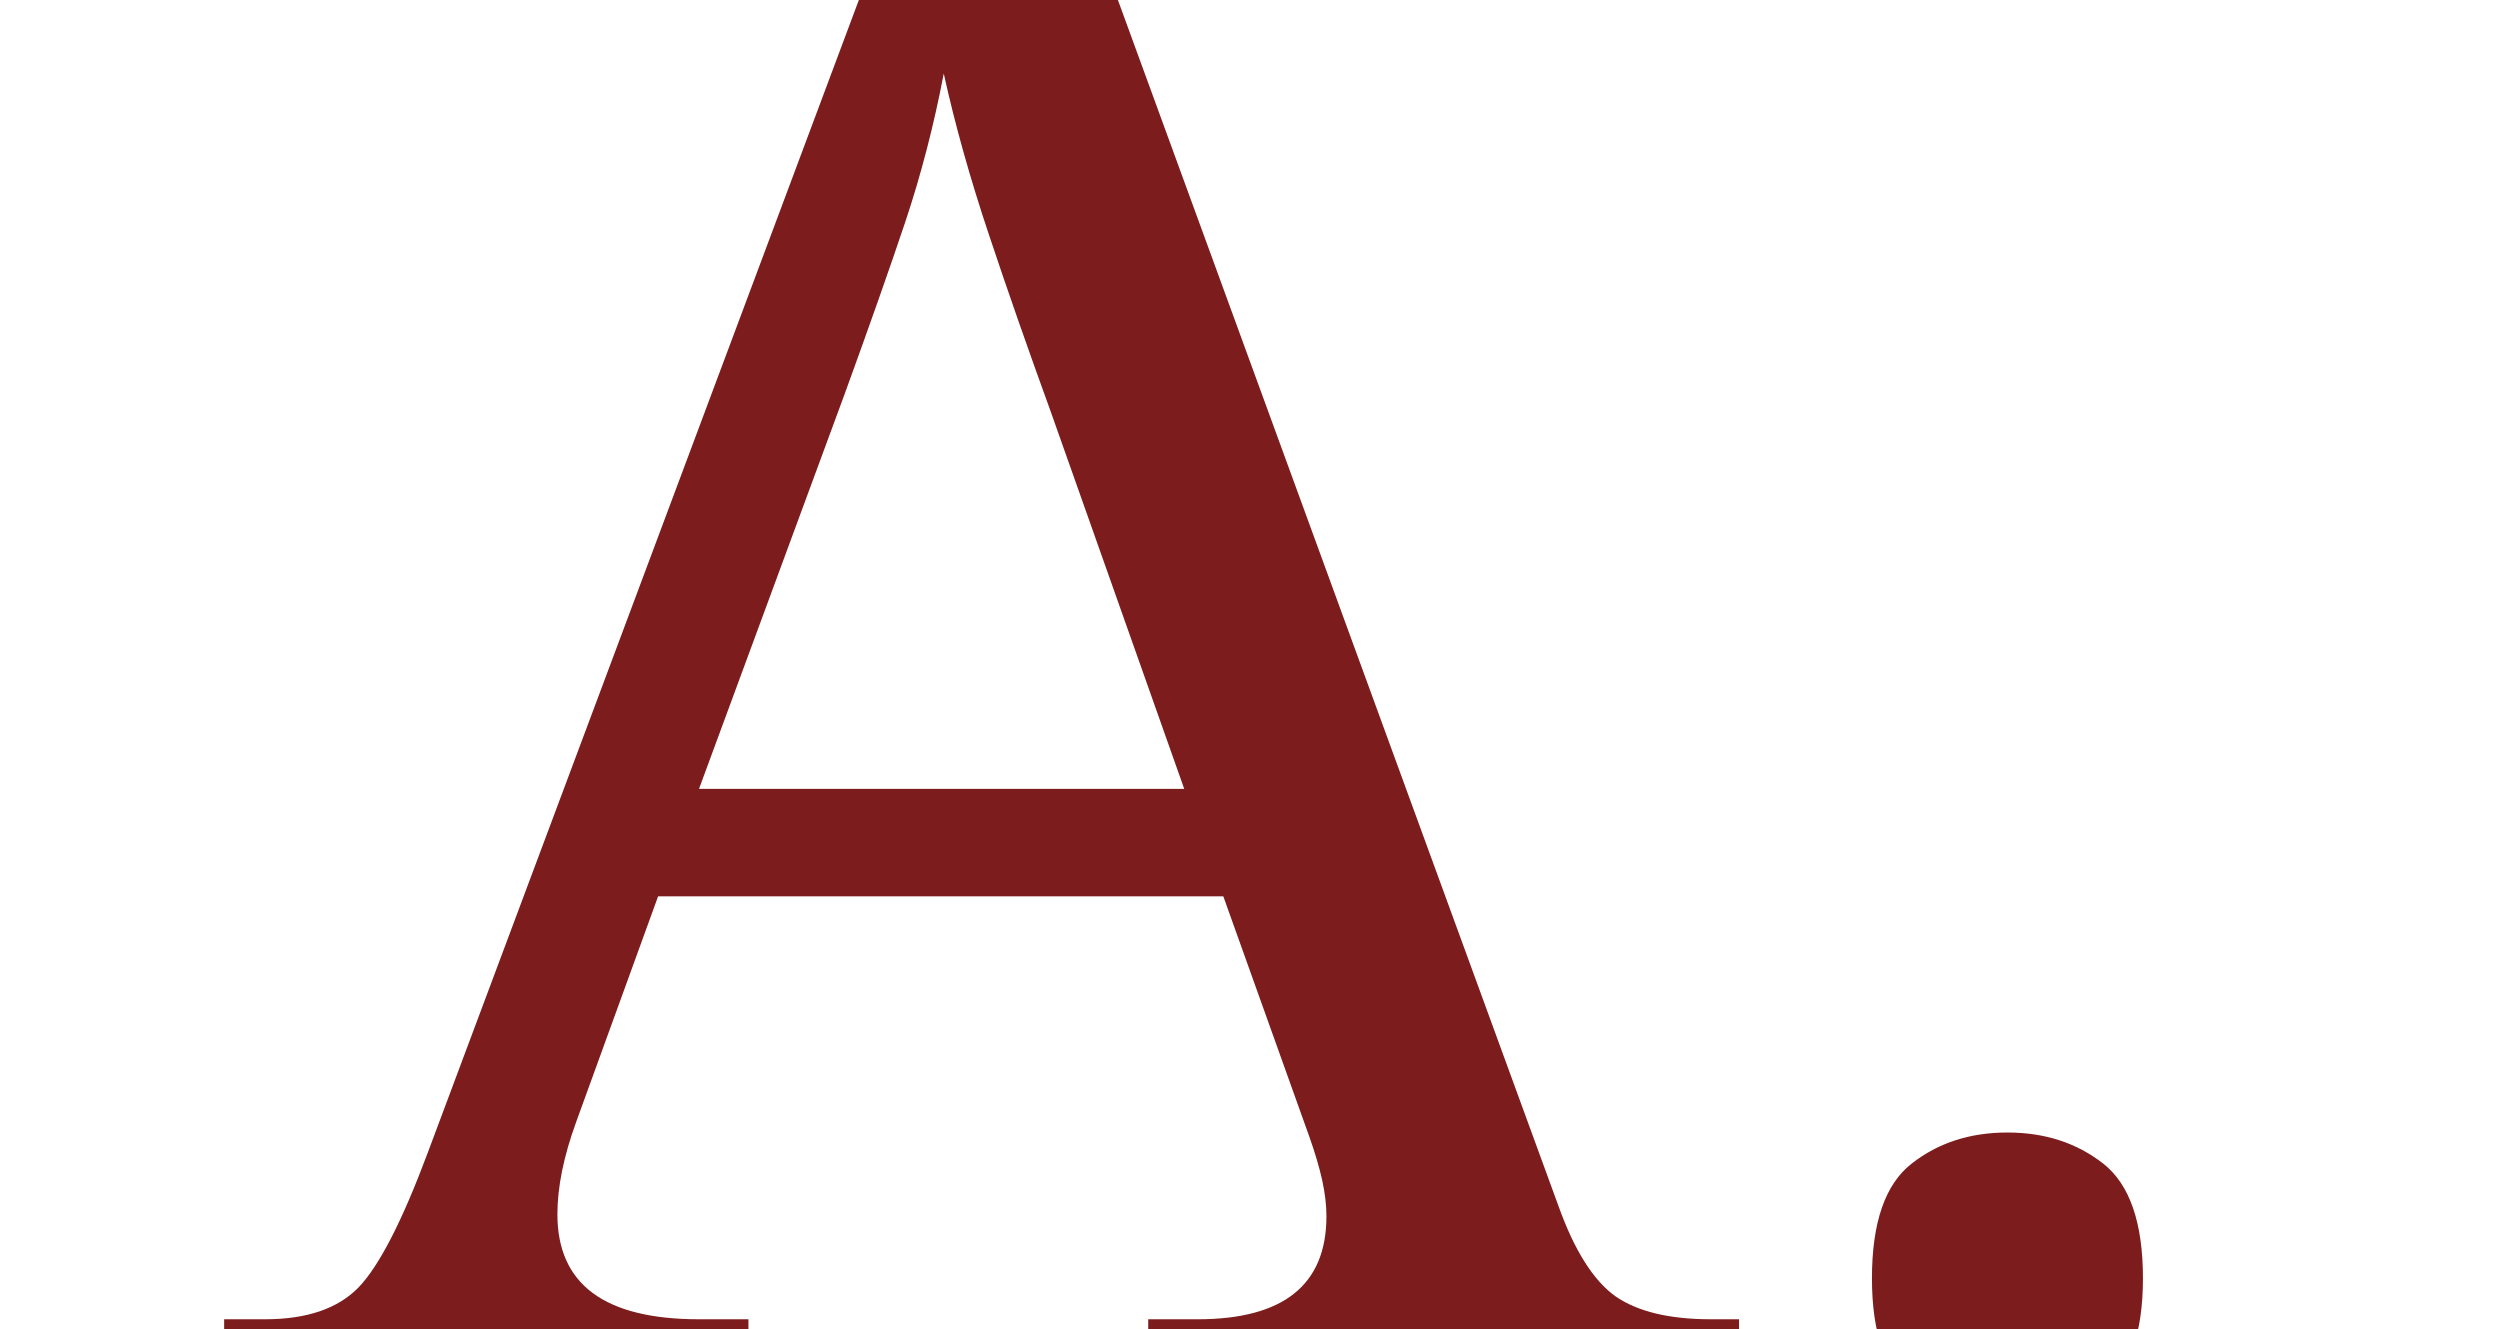
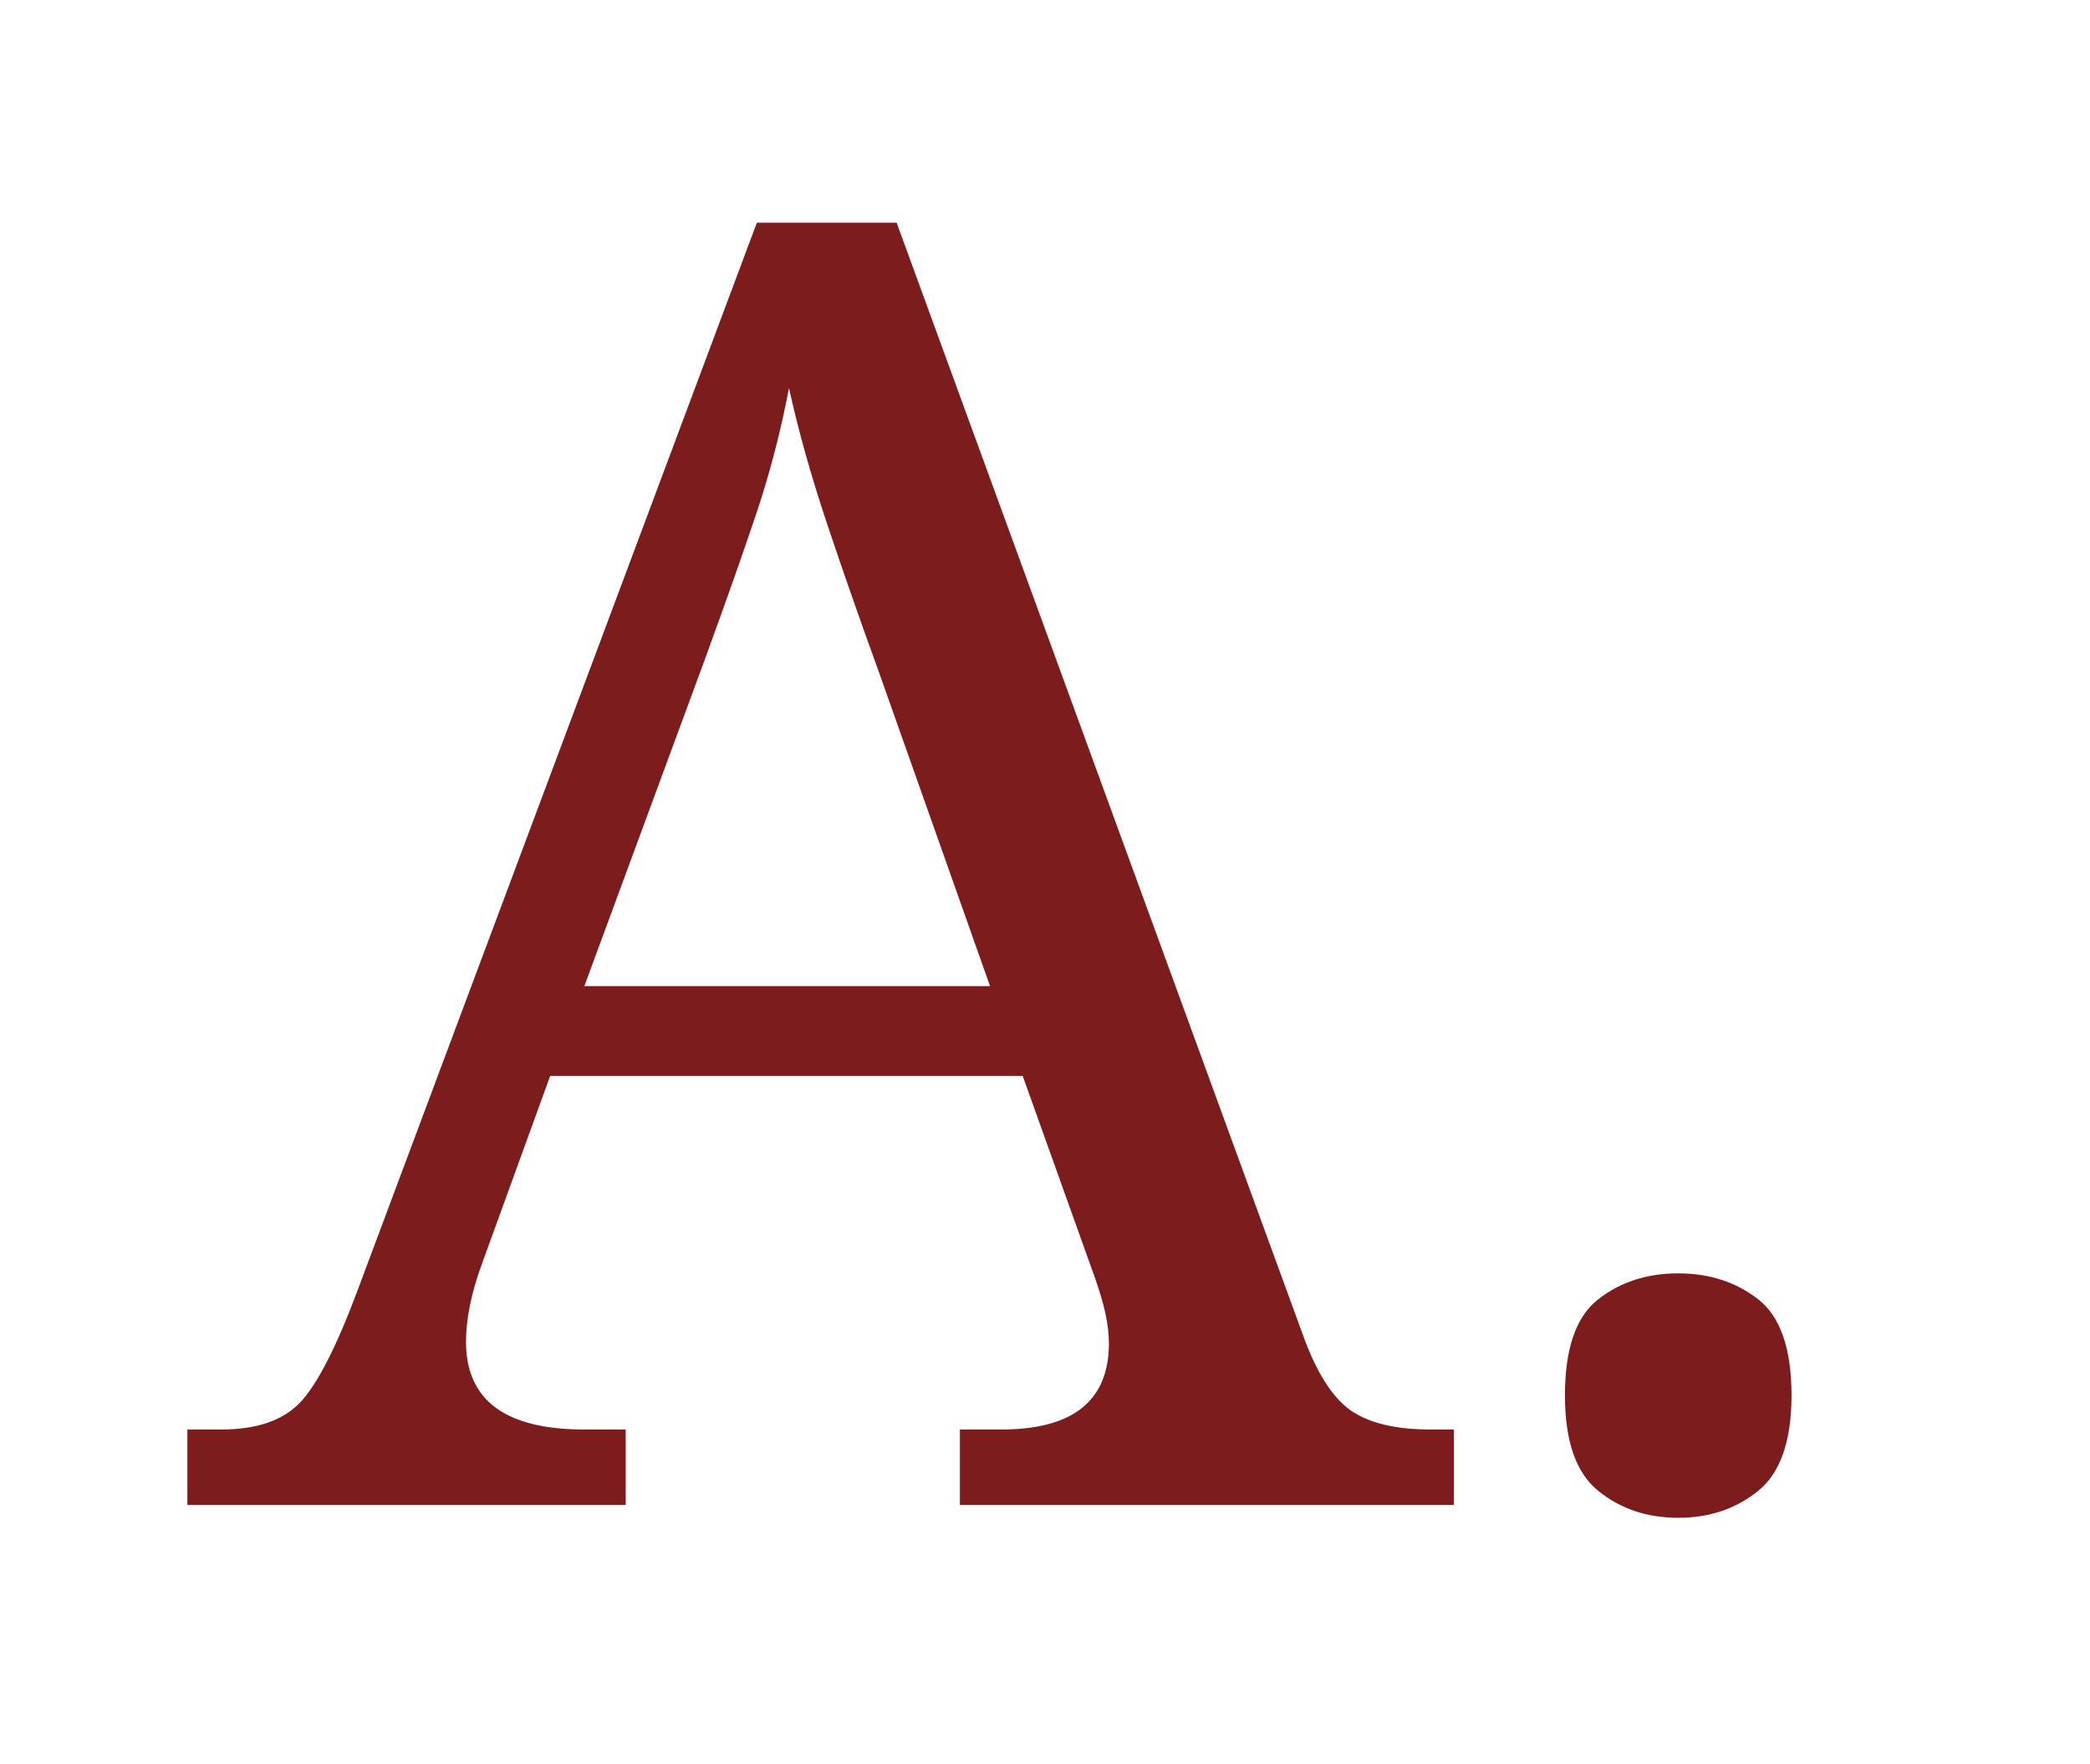
- <svg xmlns="http://www.w3.org/2000/svg" width="64" height="34">
+ <svg xmlns="http://www.w3.org/2000/svg" width="64" height="54">
  <text x="50%" y="50%" dominant-baseline="middle" text-anchor="middle" font-family="Georgia" font-size="55" fill="#7c1c1d">A.</text>
</svg>
